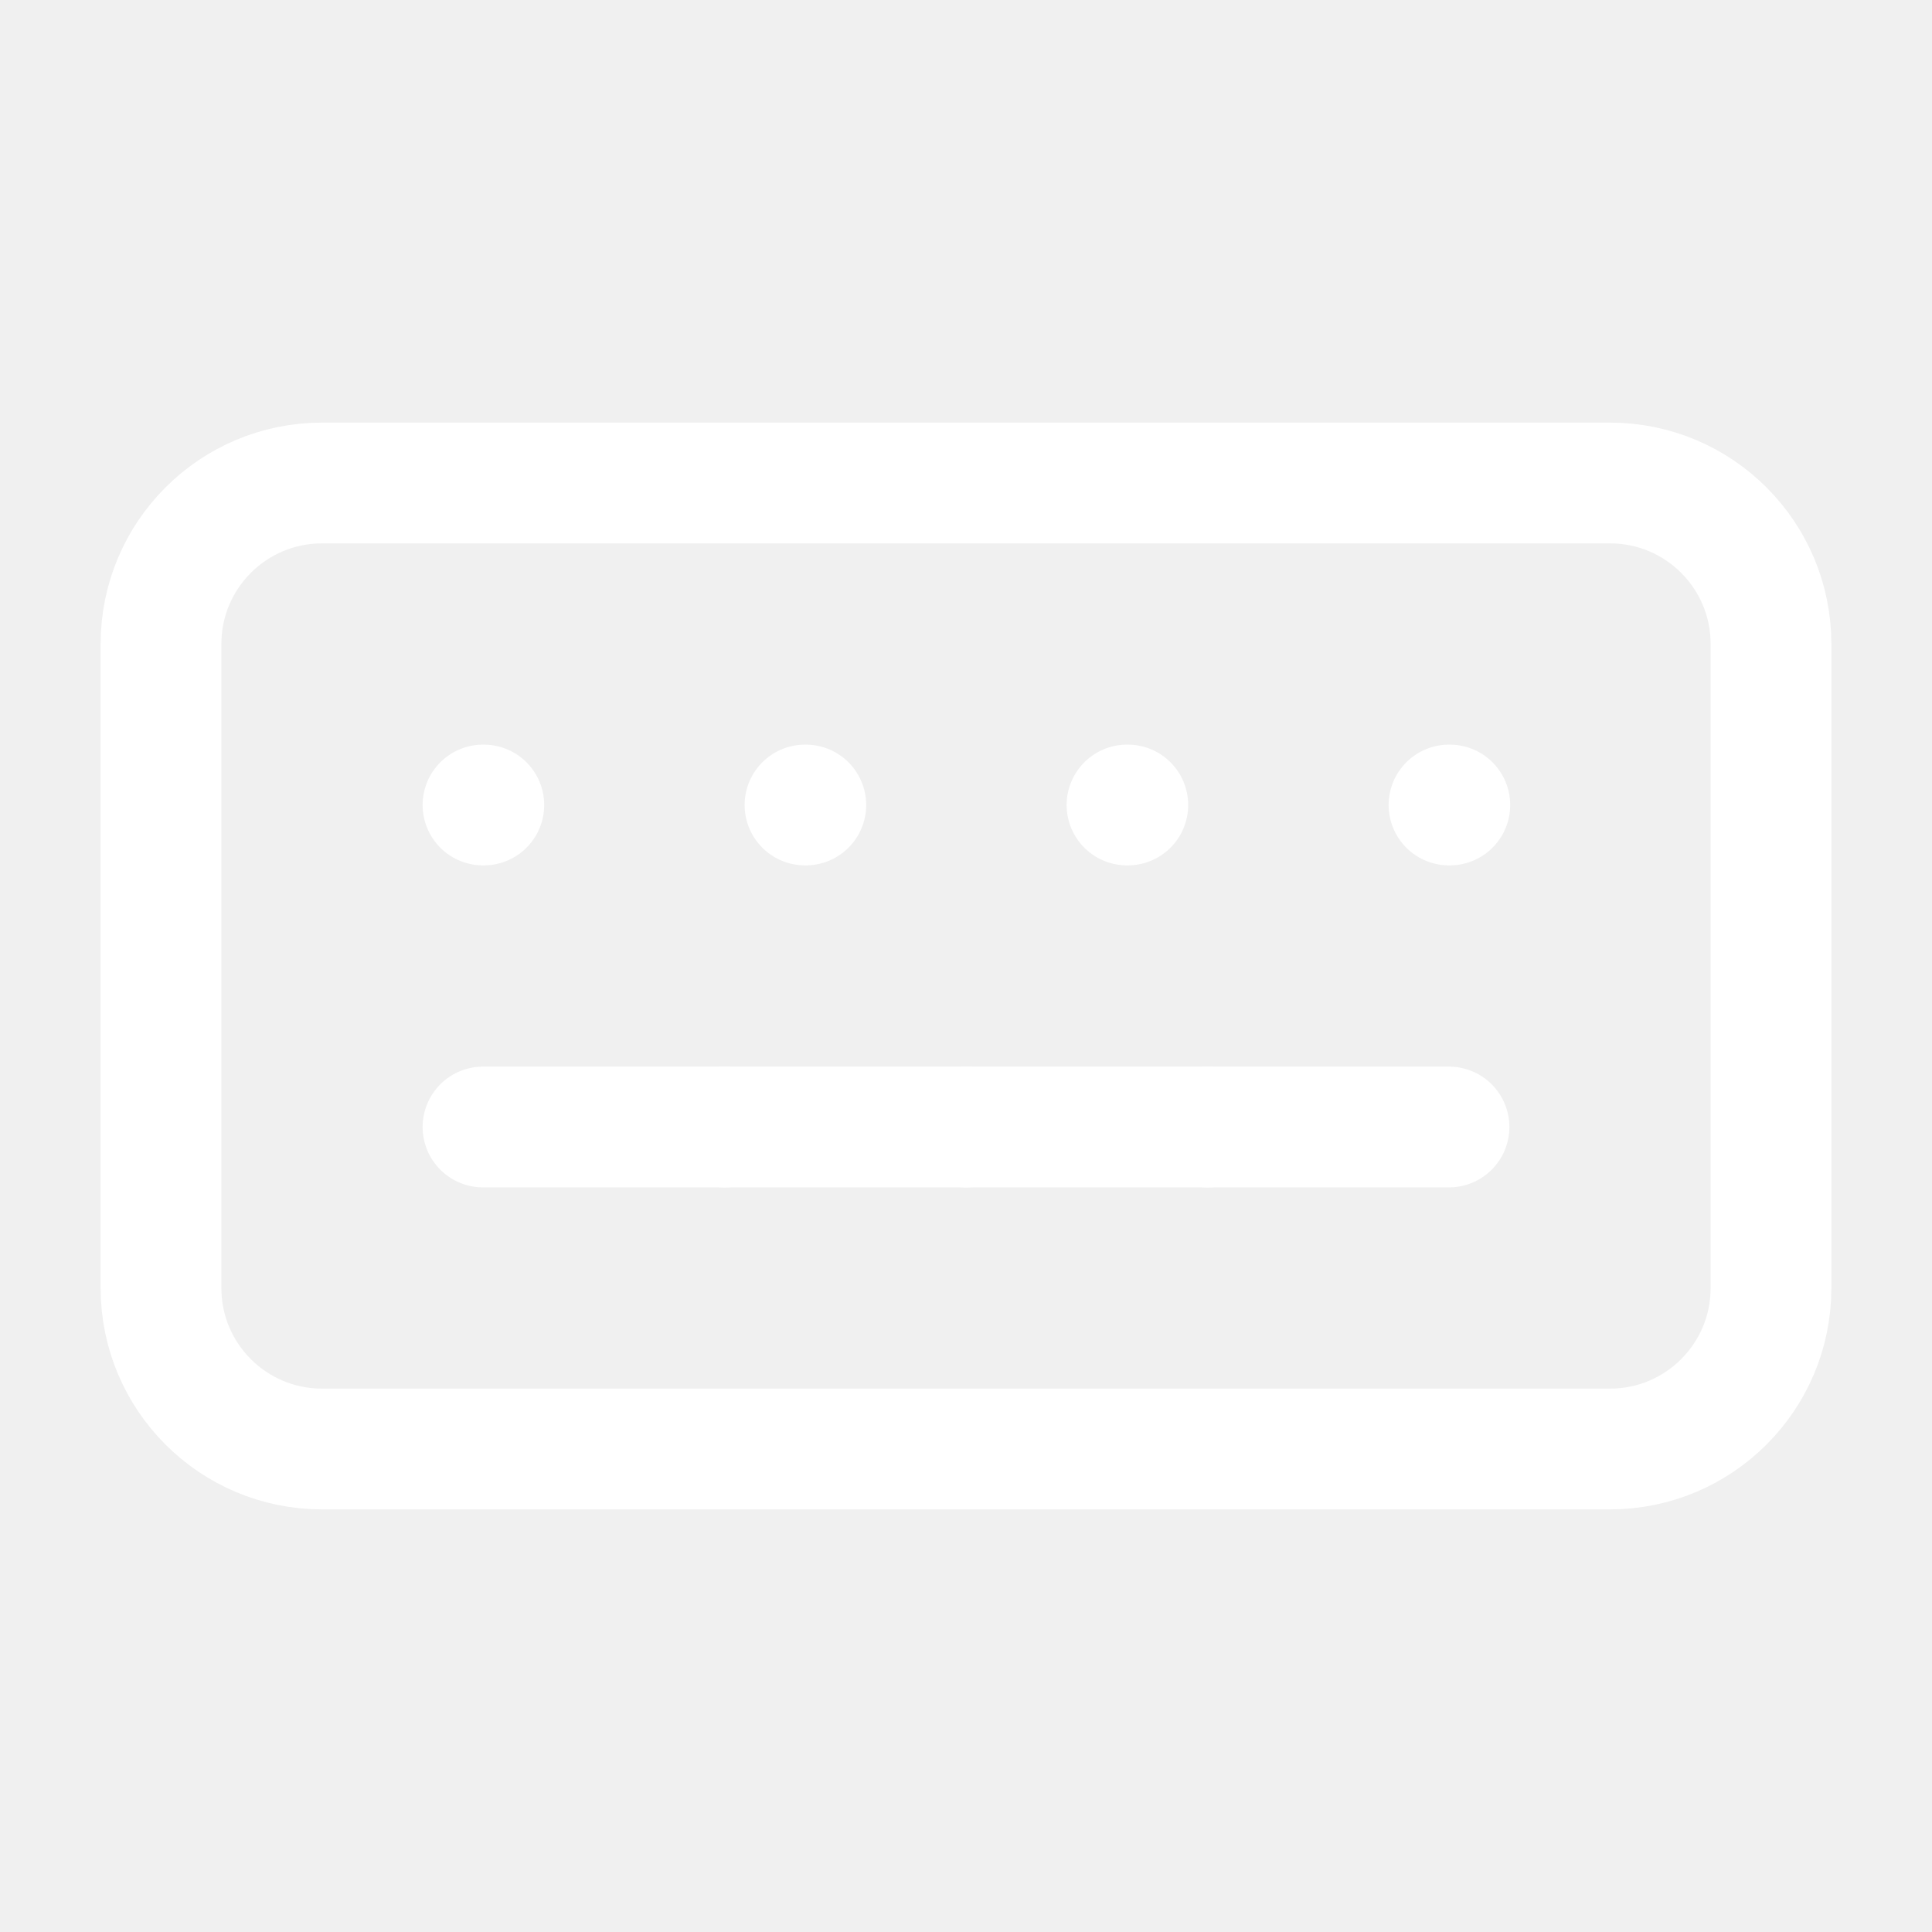
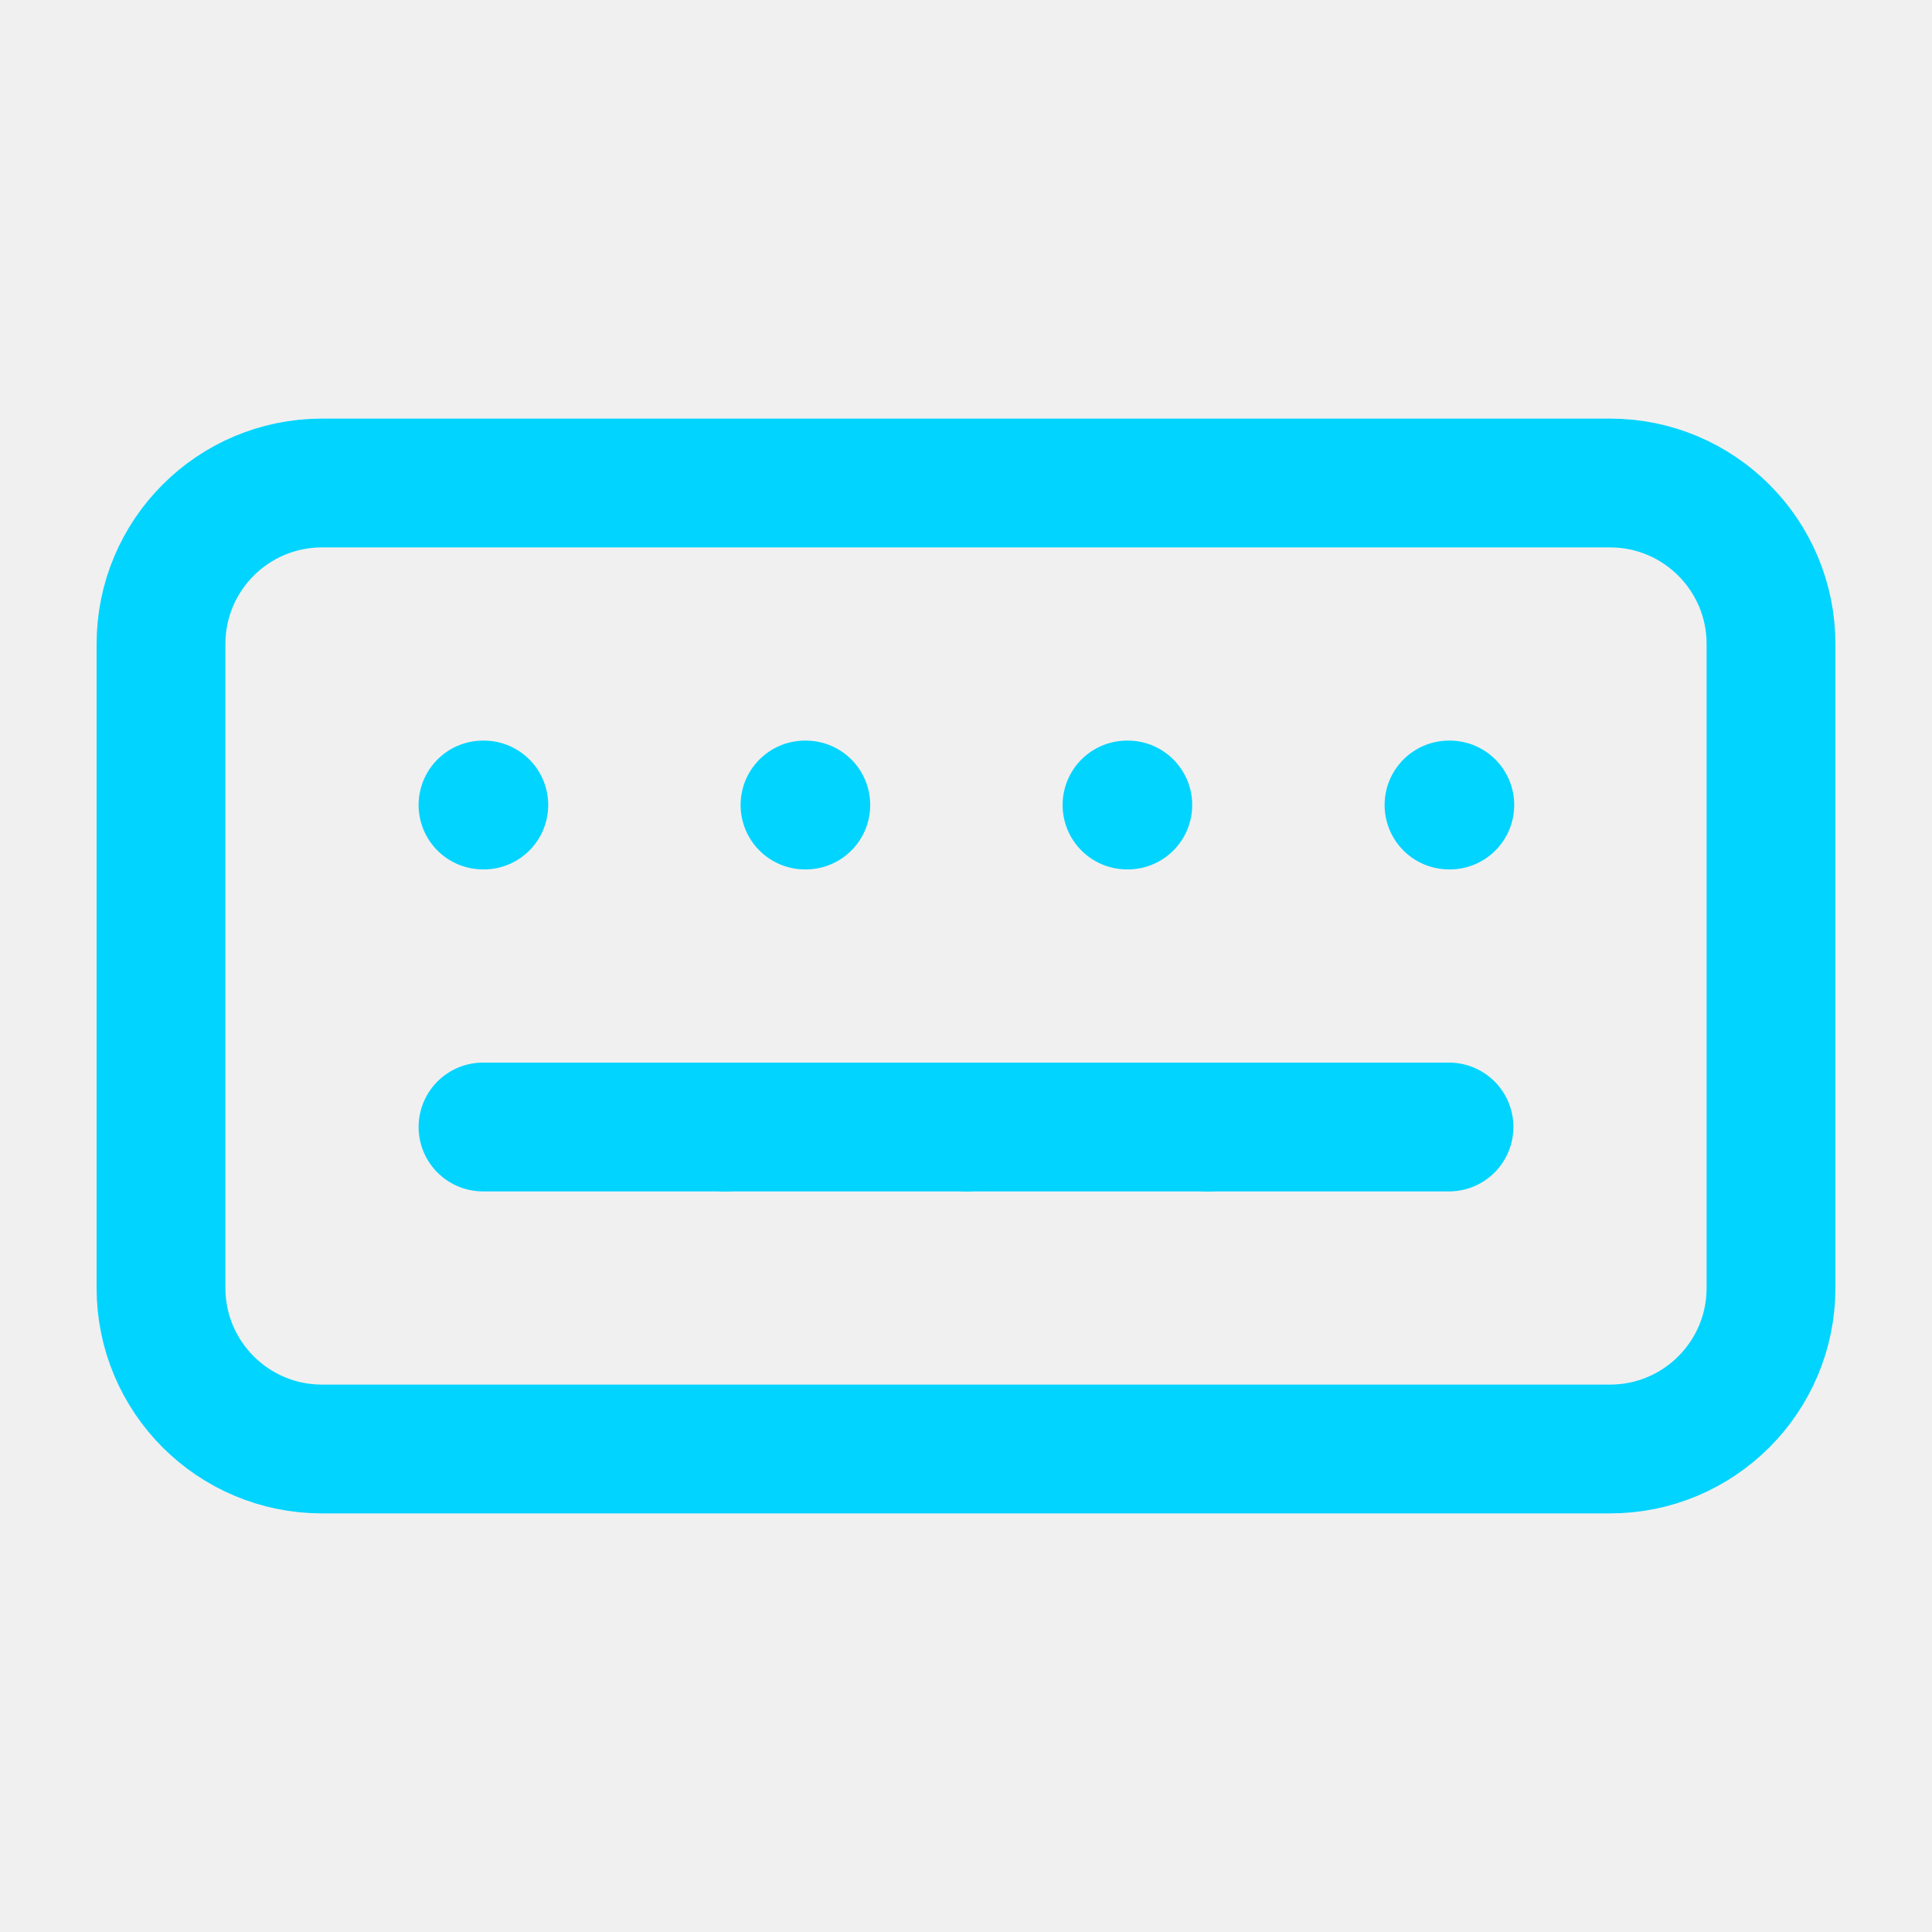
- <svg xmlns="http://www.w3.org/2000/svg" viewBox="0 0 24 24" fill="none" stroke="white" stroke-width="1.5" stroke-linecap="round" stroke-linejoin="round">
+ <svg xmlns="http://www.w3.org/2000/svg" viewBox="0 0 24 24" fill="none" stroke="#00D4FF" stroke-width="1.6" stroke-linecap="round" stroke-linejoin="round">
  <rect x="2" y="6" width="20" height="12" rx="2" />
  <line x1="6" y1="10" x2="6.01" y2="10" />
  <line x1="10" y1="10" x2="10.01" y2="10" />
  <line x1="14" y1="10" x2="14.01" y2="10" />
  <line x1="18" y1="10" x2="18.01" y2="10" />
  <line x1="6" y1="14" x2="18" y2="14" />
  <line x1="9" y1="14" x2="9.01" y2="14" />
  <line x1="12" y1="14" x2="12.01" y2="14" />
  <line x1="15" y1="14" x2="15.01" y2="14" />
</svg>
